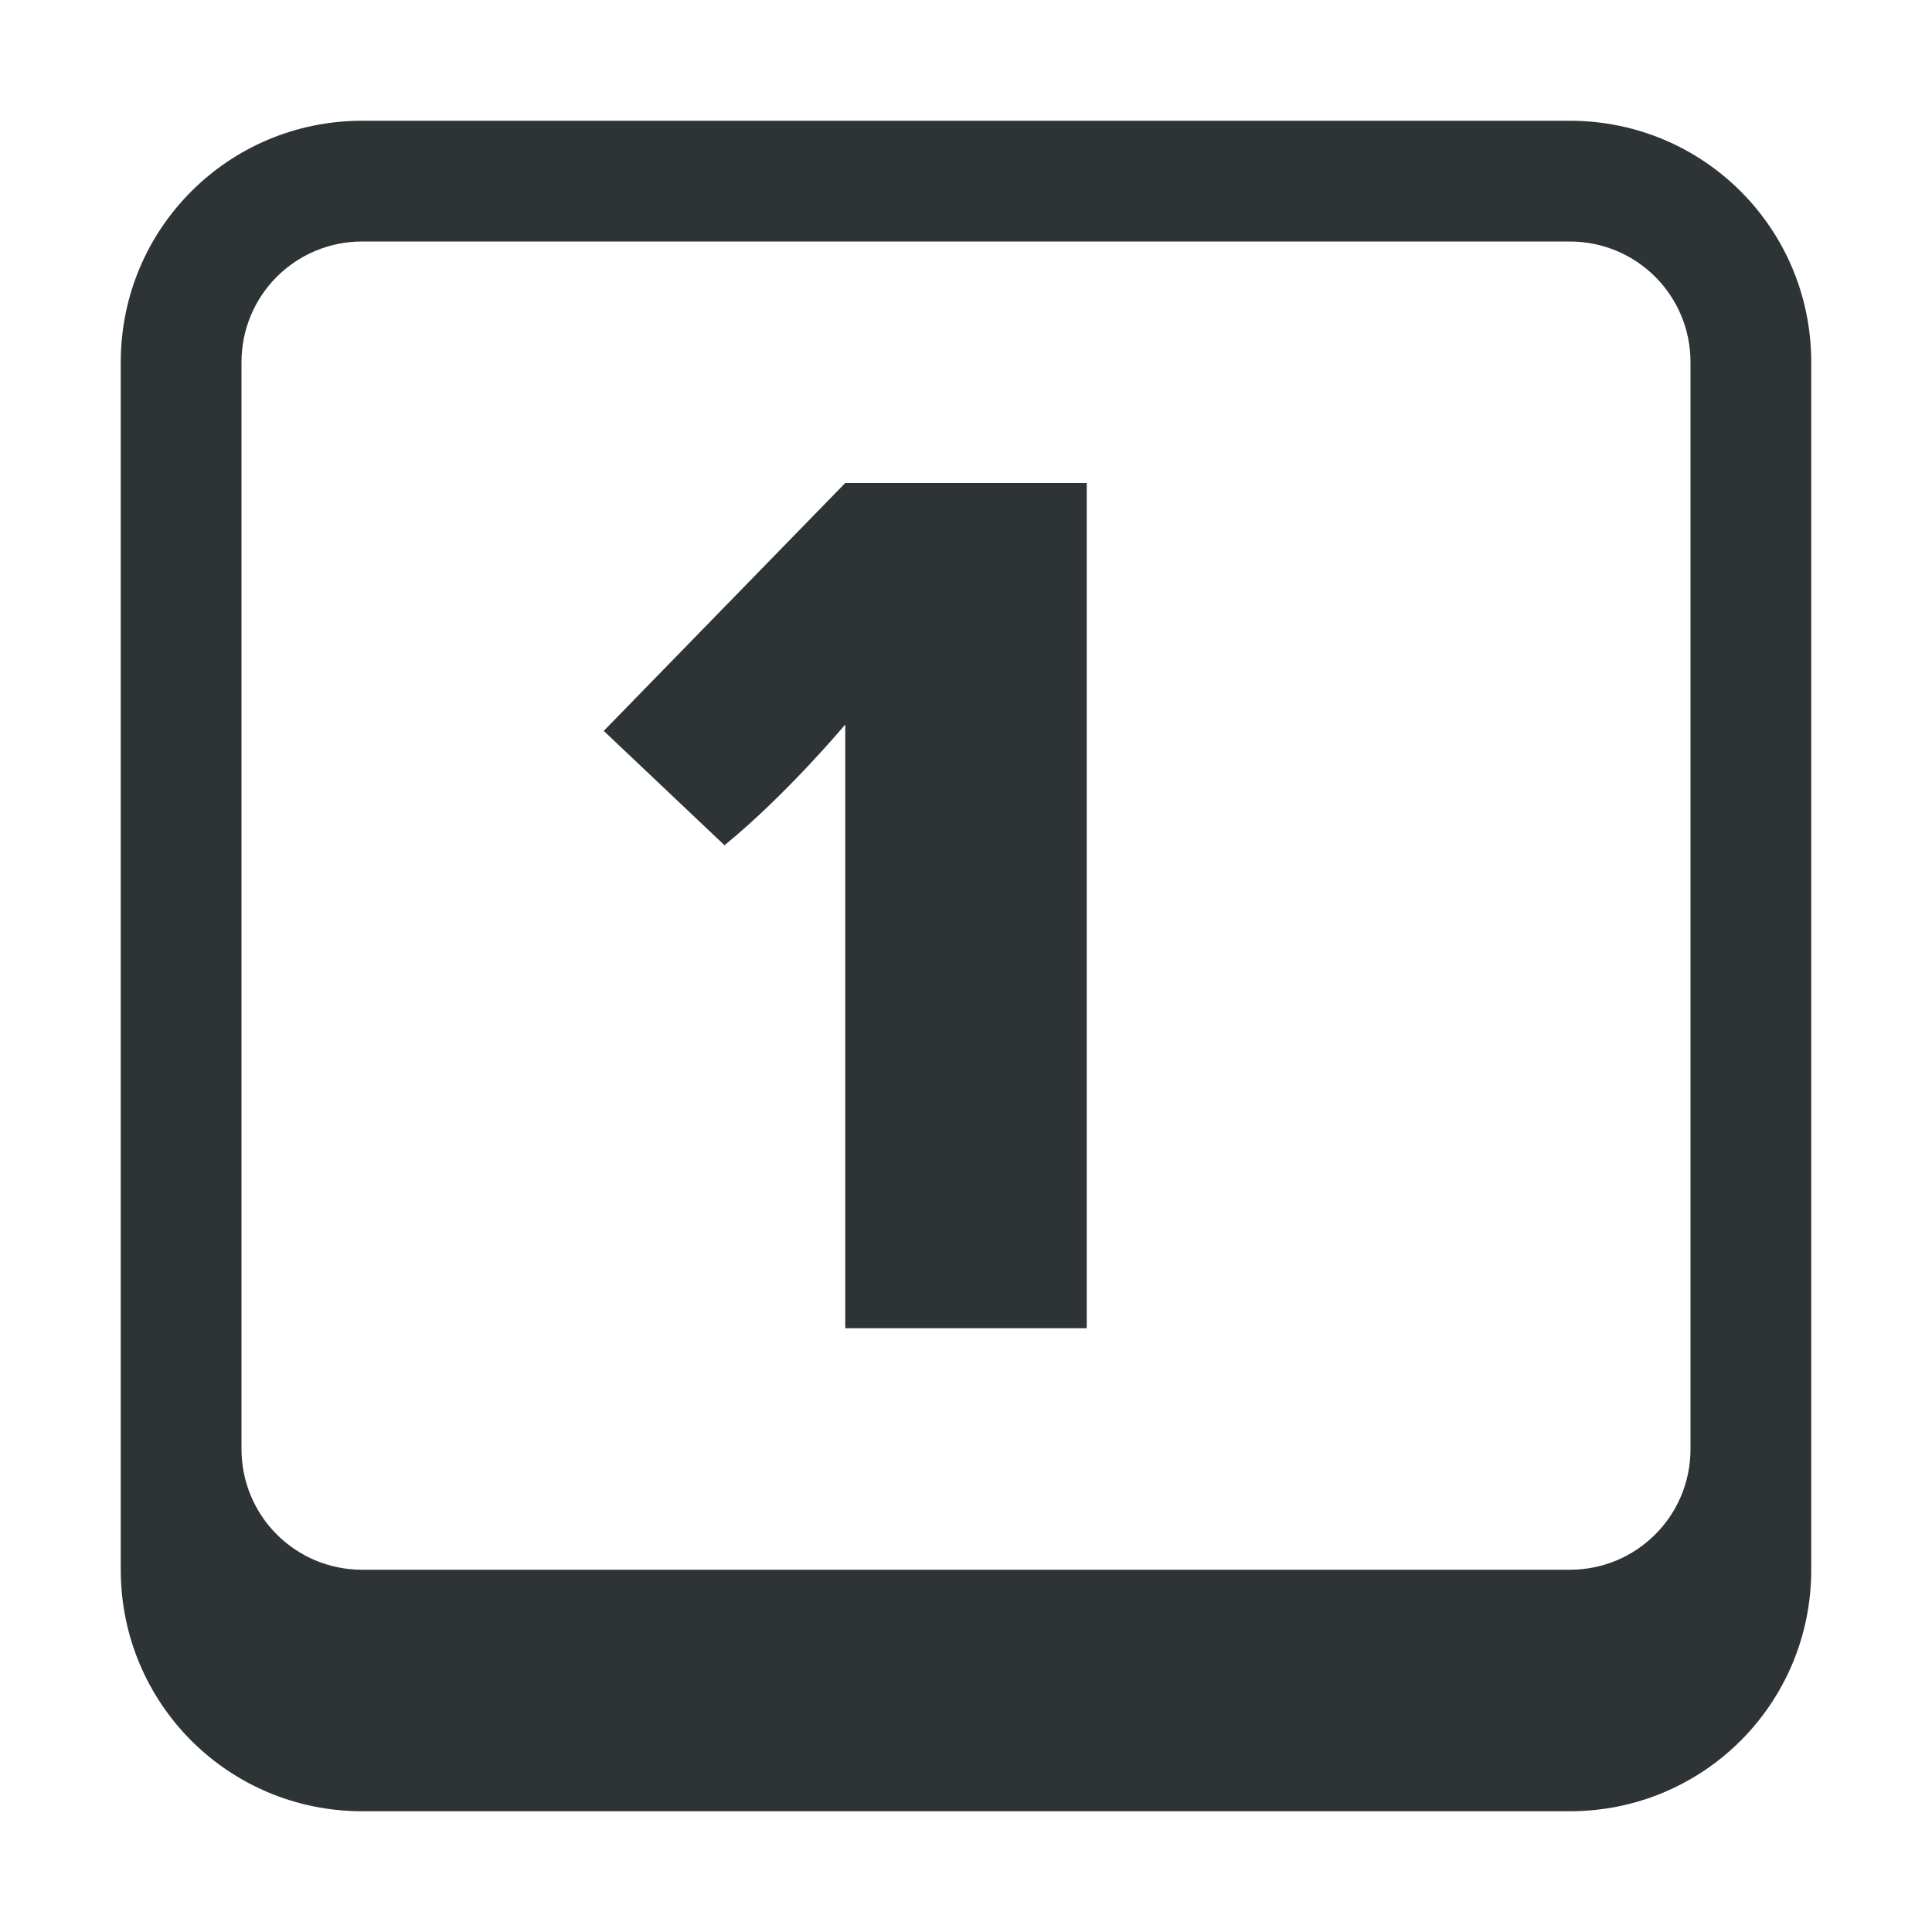
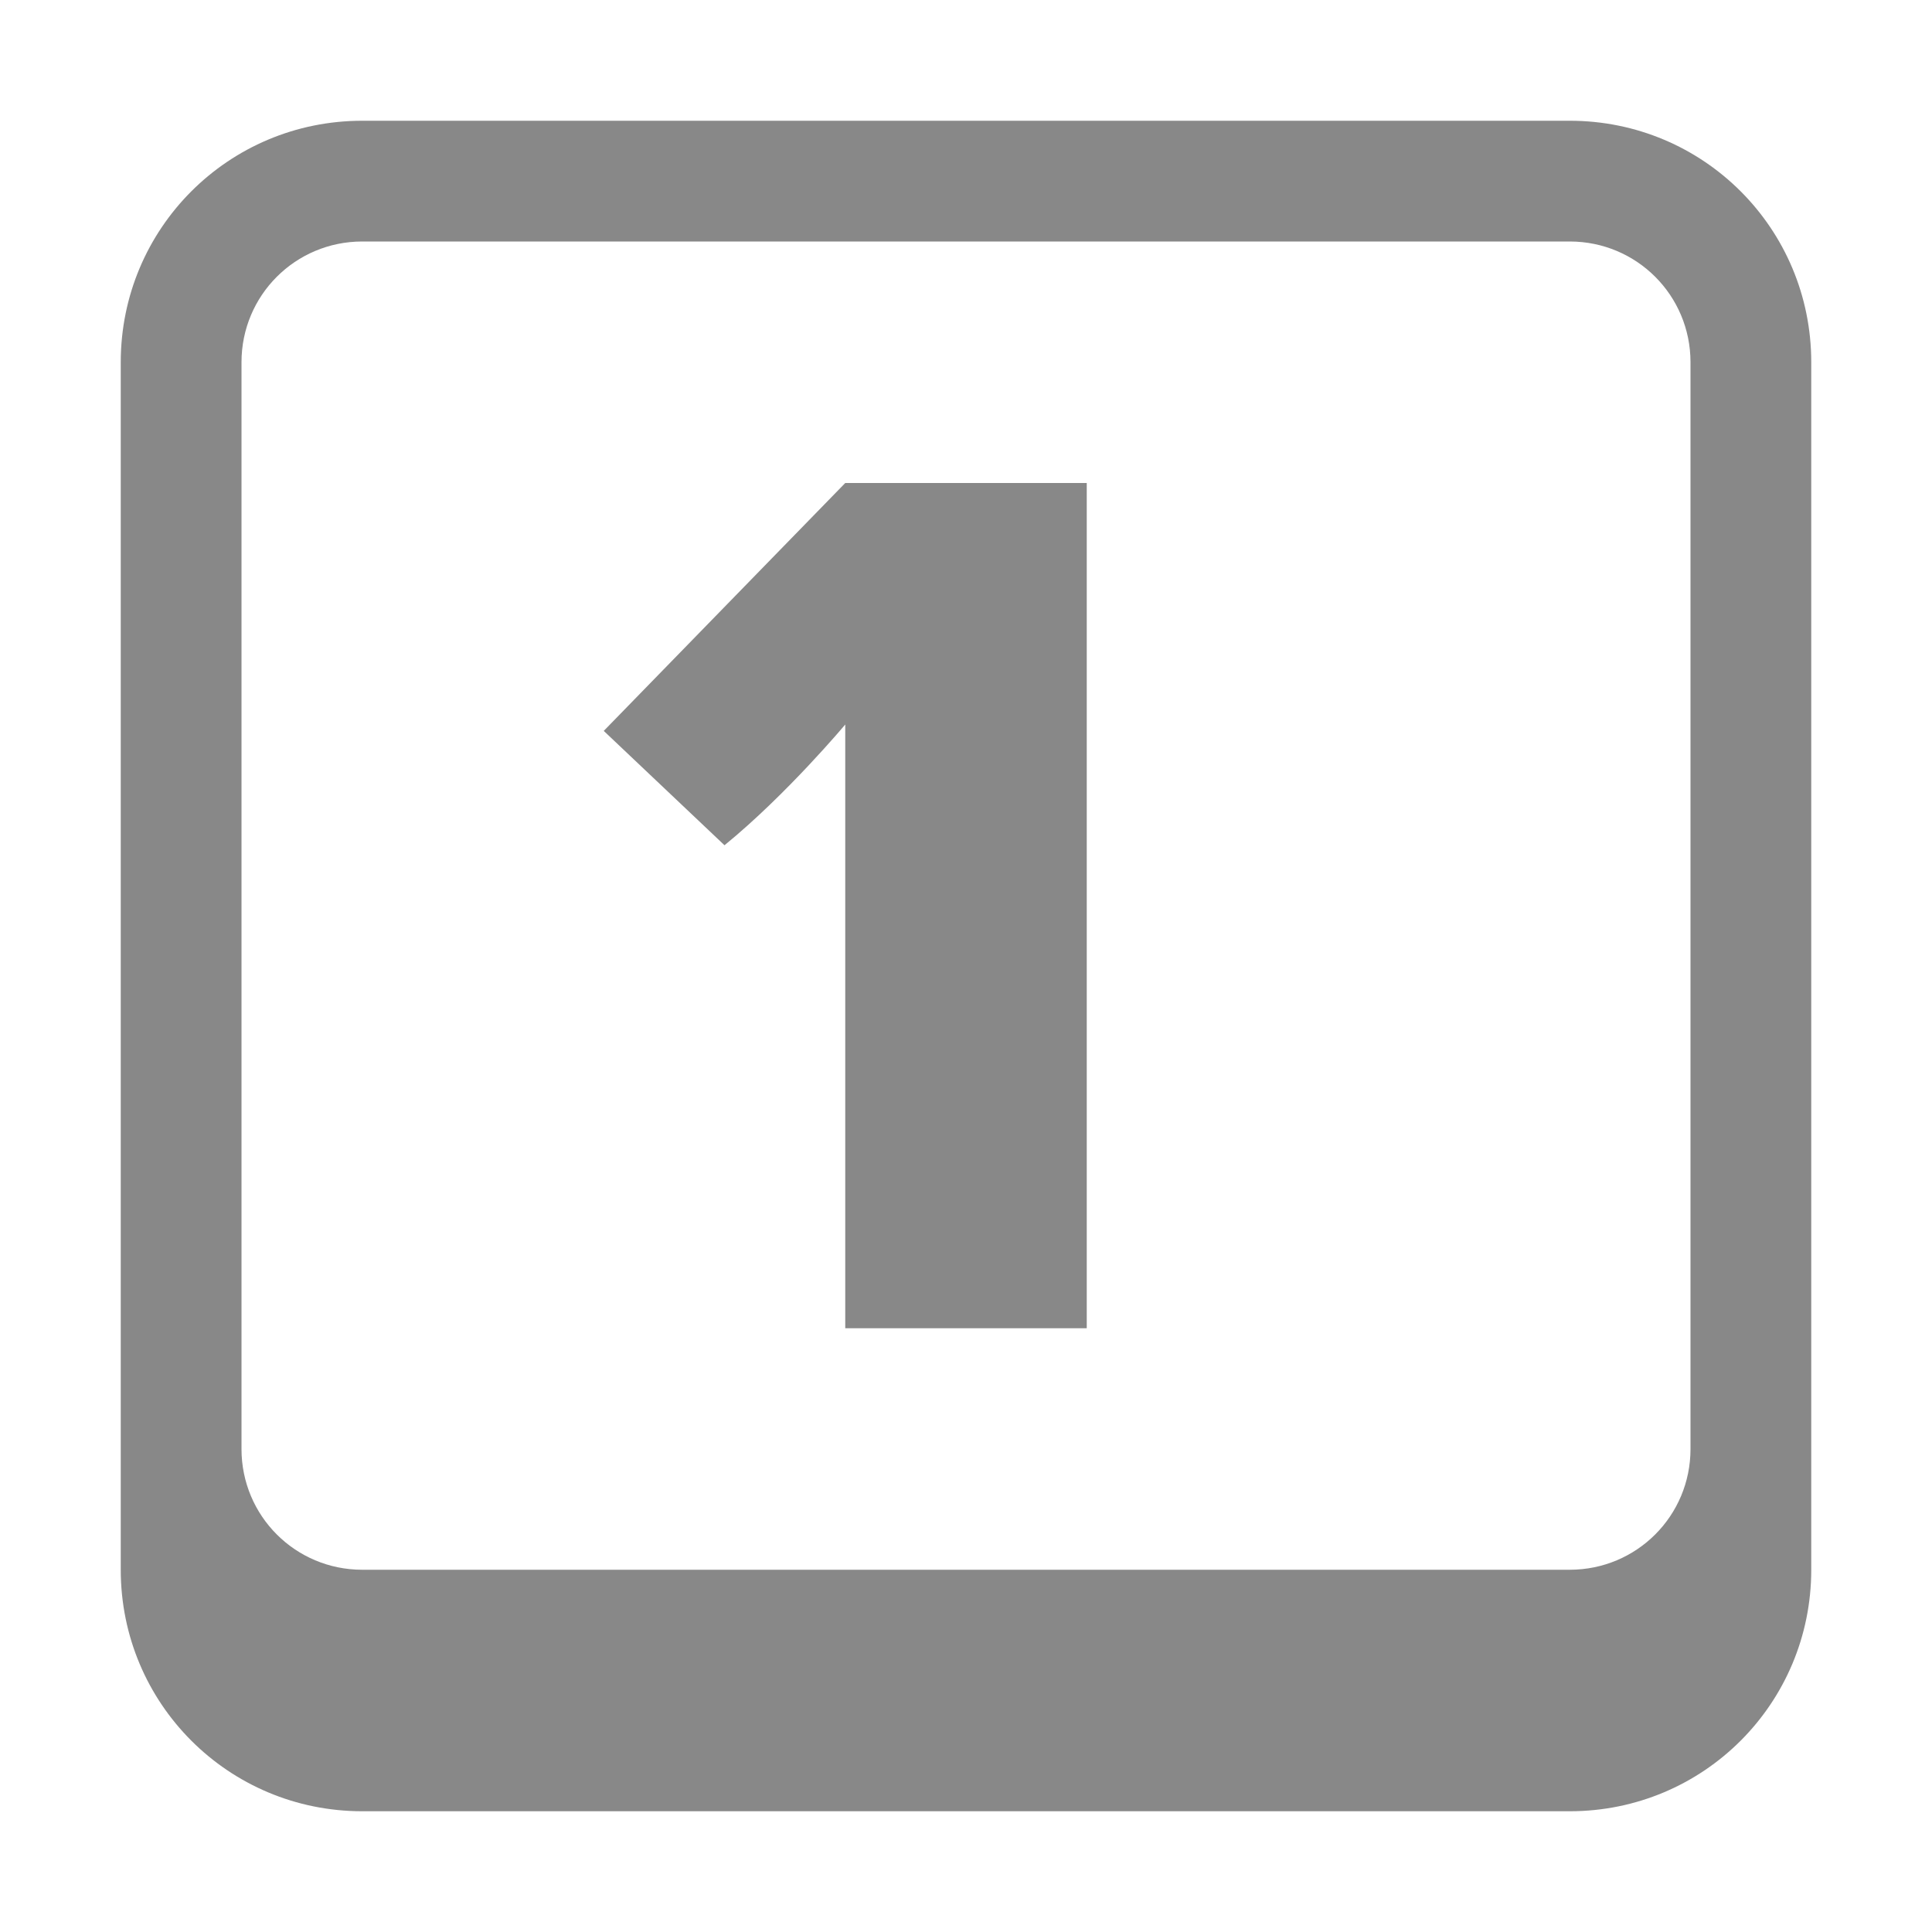
<svg xmlns="http://www.w3.org/2000/svg" viewBox="0 0 16 16">
-   <path d="M3 1c-1.108 0-2 .892-2 2v10c0 1.108.892 2 2 2h10c1.108 0 2-.892 2-2V3c0-1.108-.892-2-2-2H3zm0 1h10c.554 0 1 .446 1 1v9c0 .554-.446 1-1 1H3c-.554 0-1-.446-1-1V3c0-.554.446-1 1-1zm4 2L5 6.053 6 7c.515-.42 1-1 1-1v5h2V4H7z" style="marker:none" fill="currentColor" color="#2e3436" />
+   <path d="M3 1c-1.108 0-2 .892-2 2v10c0 1.108.892 2 2 2h10c1.108 0 2-.892 2-2V3c0-1.108-.892-2-2-2H3zm0 1h10c.554 0 1 .446 1 1v9c0 .554-.446 1-1 1H3c-.554 0-1-.446-1-1V3c0-.554.446-1 1-1zm4 2L5 6.053 6 7c.515-.42 1-1 1-1v5h2V4H7z" style="marker:none" fill="currentColor" color="#888" />
</svg>
